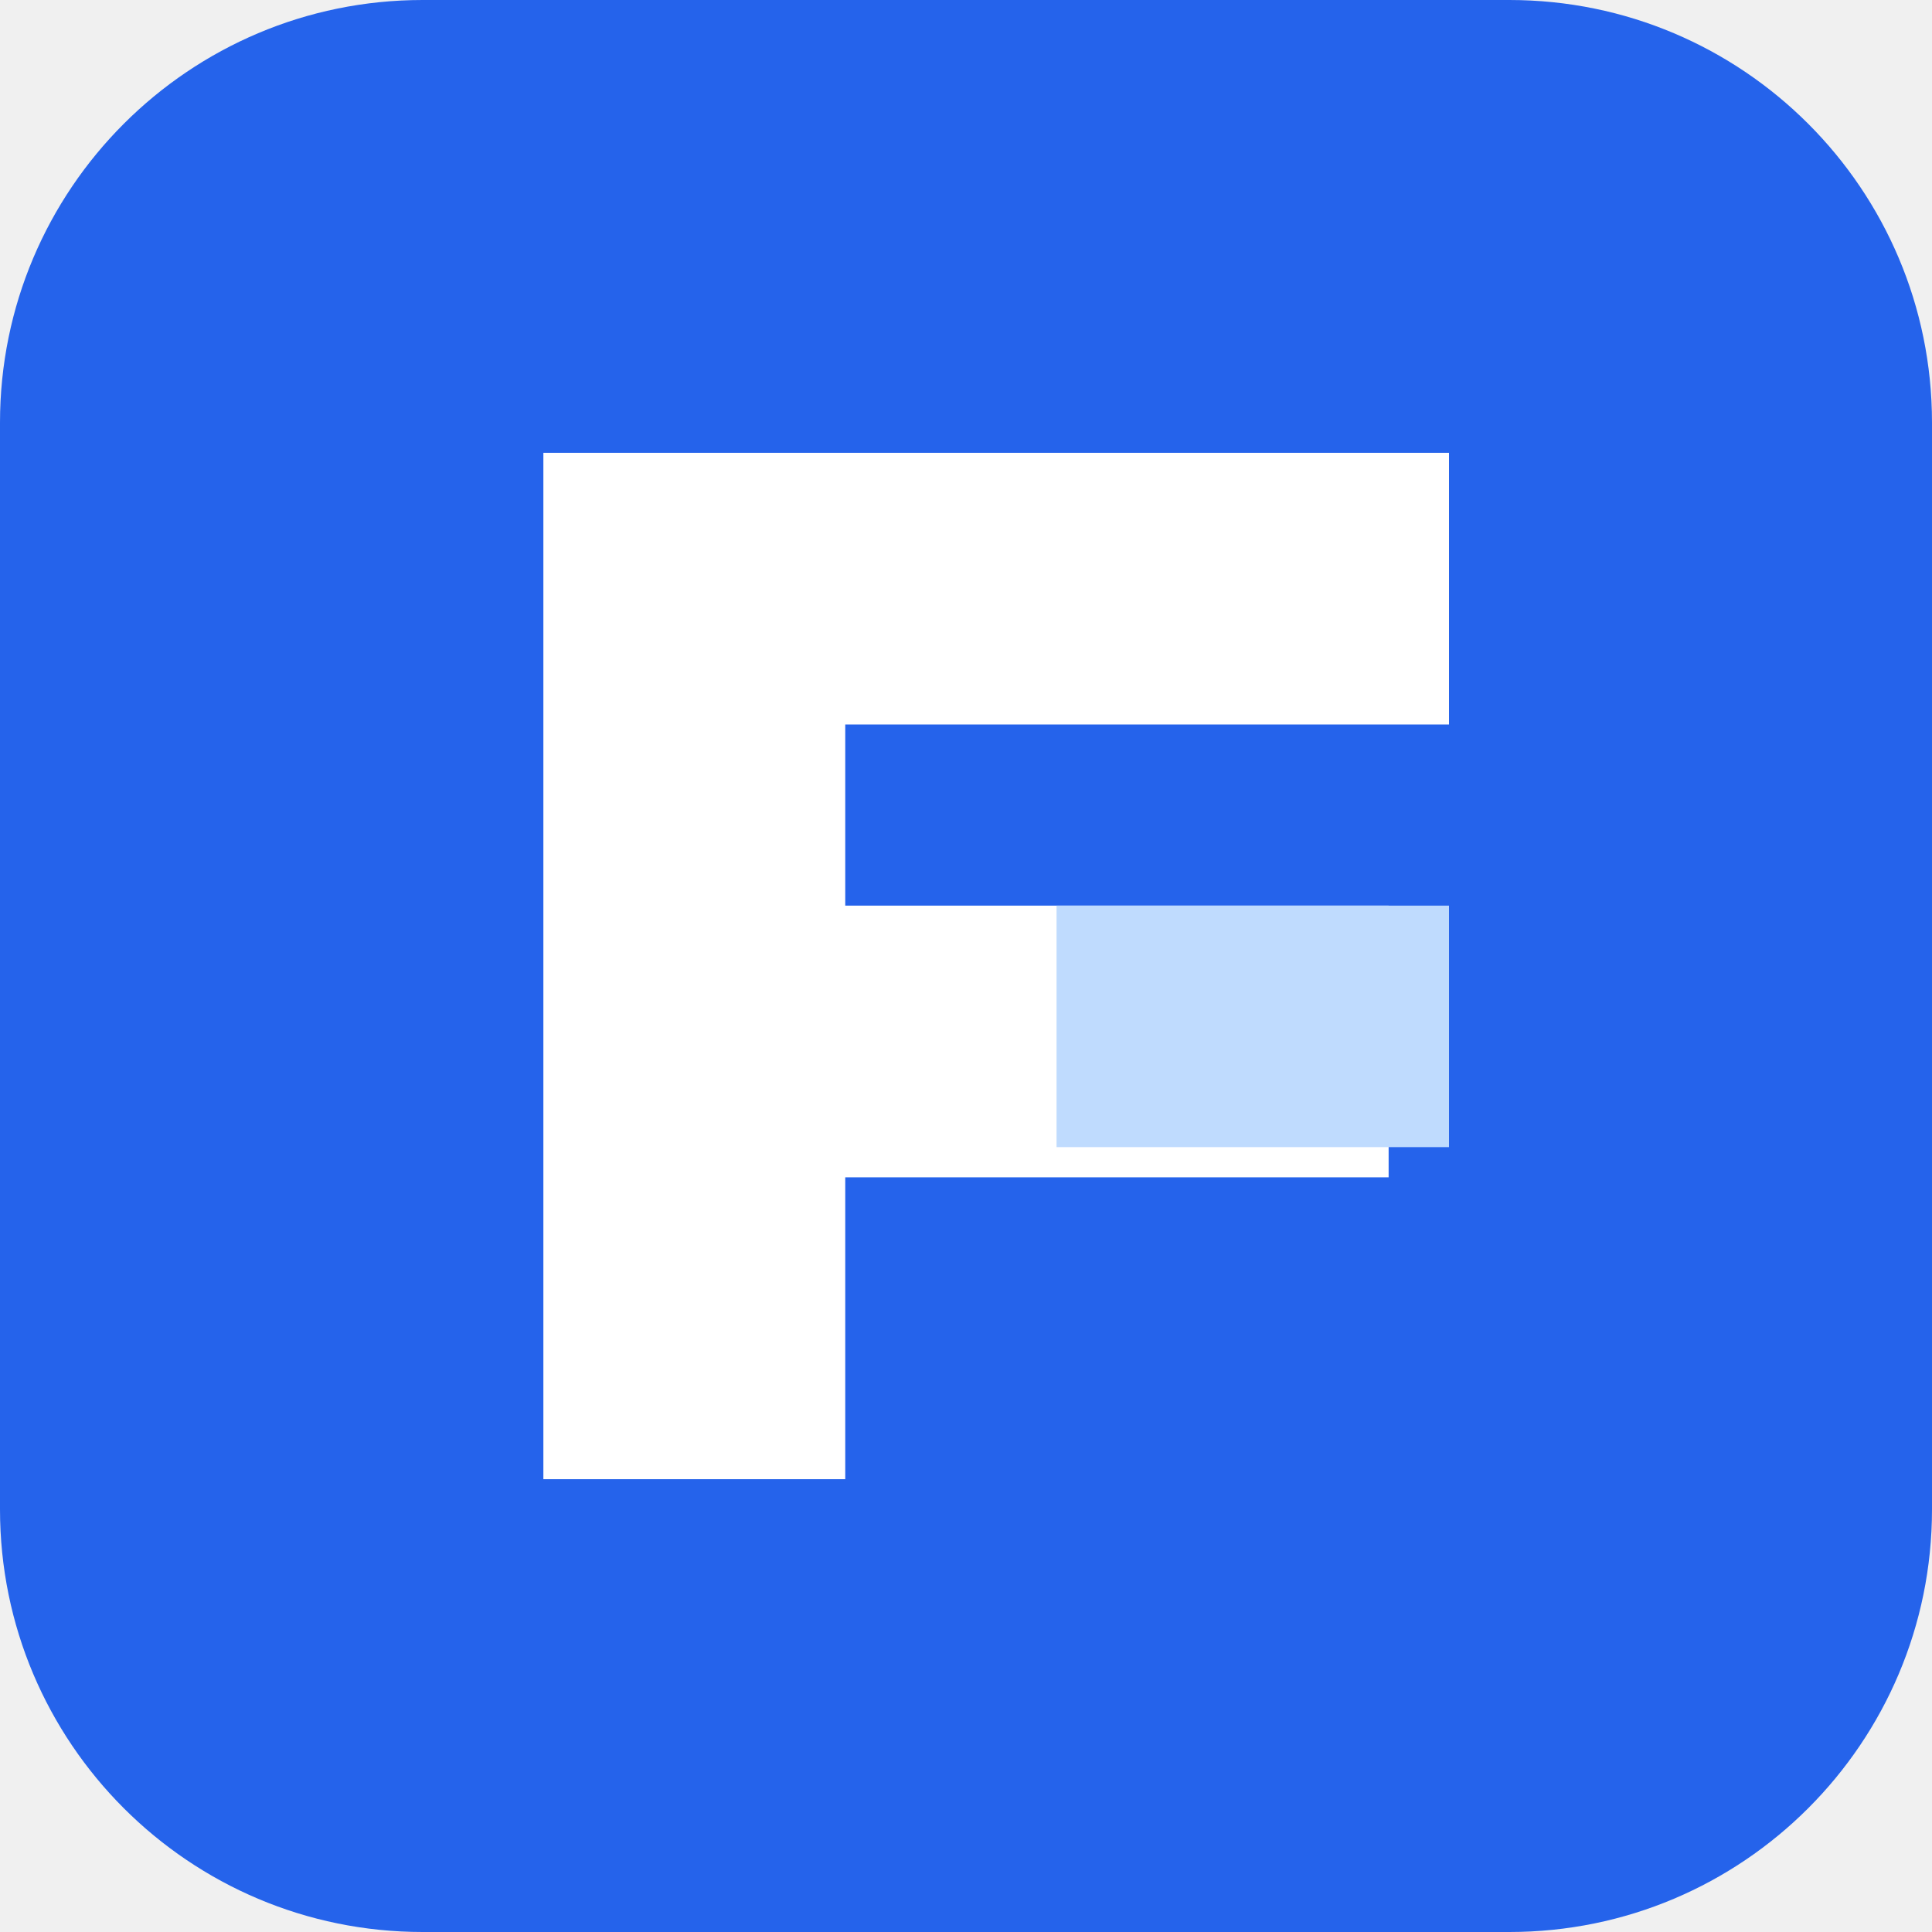
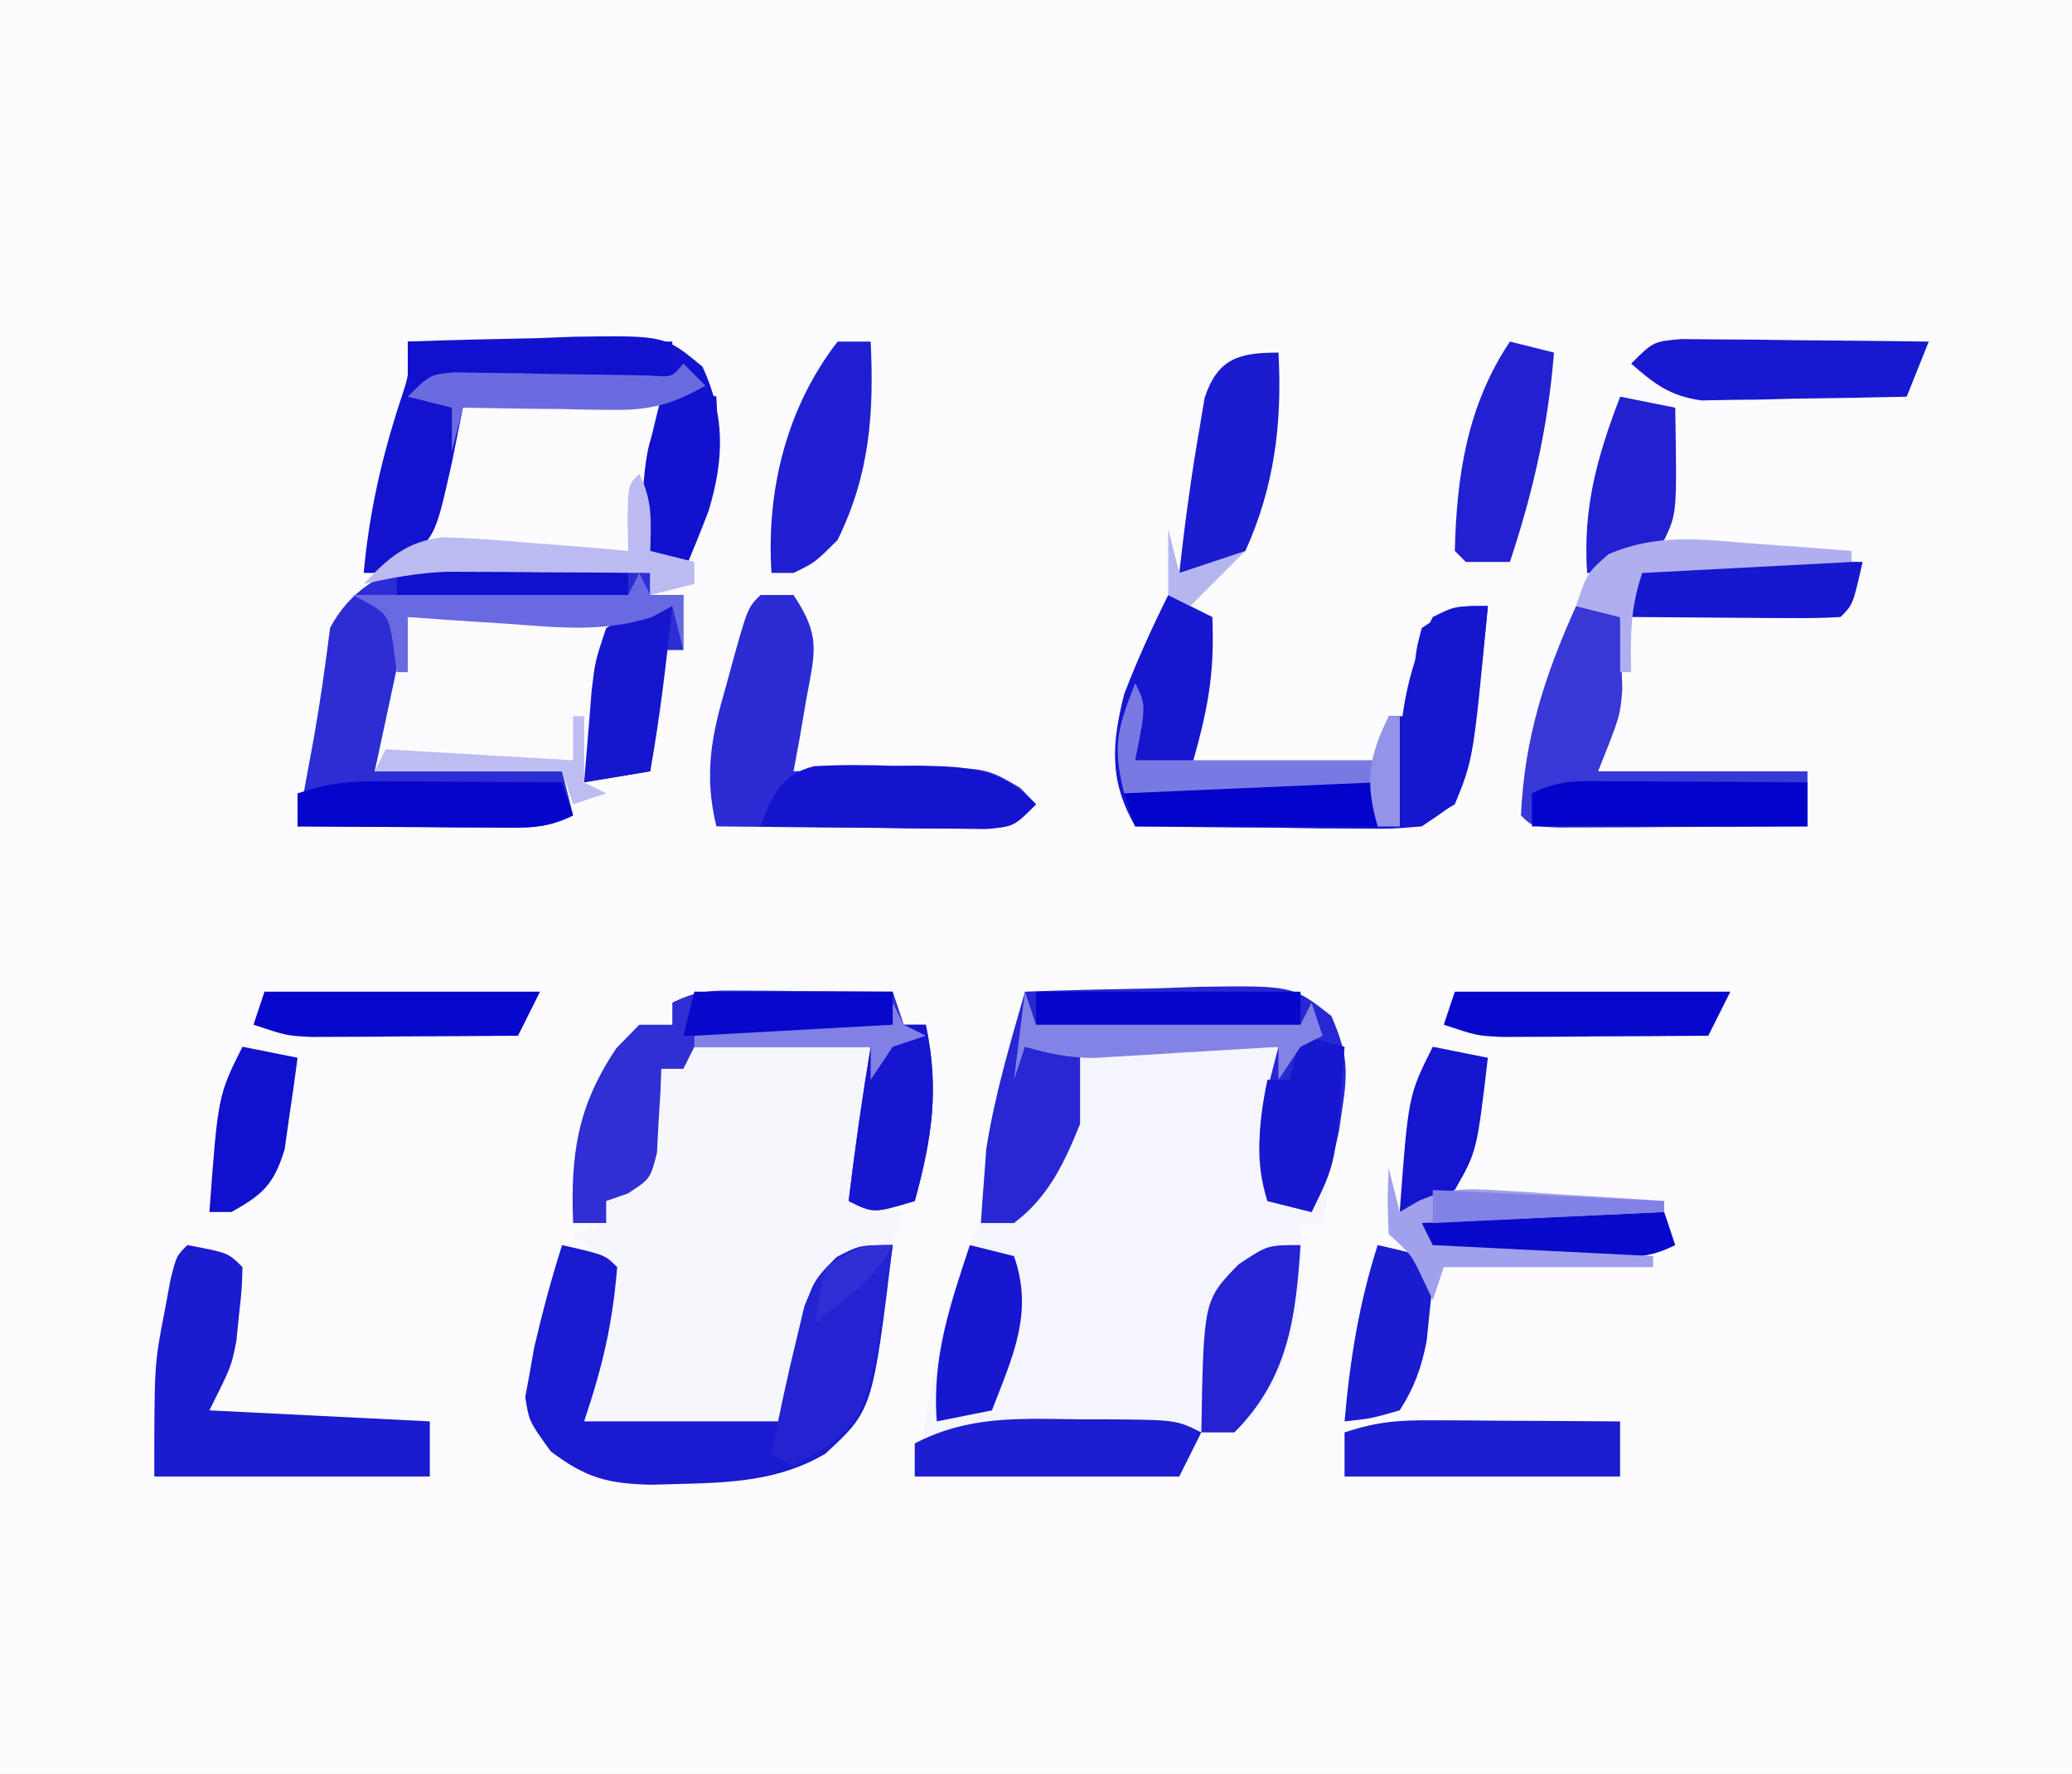
- <svg xmlns="http://www.w3.org/2000/svg" viewBox="0 0 64 64">
-   <rect width="64" height="64" rx="14" fill="#2563eb" />
-   <path d="M18 15h30v9H28v6h18v9H28v10H18V15z" fill="#fff" />
-   <path d="M35 30h13v8H35z" fill="#bfdbfe" />
+ <svg xmlns="http://www.w3.org/2000/svg" version="1.1" width="188" height="161">
+   <path d="M0 0 C62.04 0 124.08 0 188 0 C188 53.13 188 106.26 188 161 C125.96 161 63.92 161 0 161 C0 107.87 0 54.74 0 0 Z " fill="#FCFCFE" transform="translate(0,0)" />
+   <path d="M0 0 C4.08 -0.15 8.17 -0.23 12.25 -0.31 C13.41 -0.35 14.57 -0.4 15.76 -0.44 C24.29 -0.56 24.29 -0.56 27.81 2.21 C29.1 5.23 29.33 6.73 28.81 9.94 C28.62 11.23 28.62 11.23 28.43 12.55 C28.29 13.36 28.15 14.17 28 15 C27.72 16.79 27.72 16.79 27.44 18.62 C27.29 19.41 27.15 20.19 27 21 C26.34 21 25.68 21 25 21 C25.06 21.97 25.12 22.94 25.19 23.94 C25.19 29.13 23.87 34.67 20.58 38.77 C19 40 19 40 16 40 C15.34 41.32 14.68 42.64 14 44 C6.08 44 -1.84 44 -10 44 C-7.74 31.59 -7.74 31.59 -6.44 27.44 C-6.06 26.23 -6.06 26.23 -5.68 25 C-5 23 -5 23 -4 21 C-3.84 19.52 -3.72 18.04 -3.62 16.56 C-3.28 12.6 -2.54 8.97 -1.46 5.15 C-1.19 4.18 -0.92 3.21 -0.63 2.21 C-0.42 1.48 -0.22 0.75 0 0 Z " fill="#F5F5FD" transform="translate(93,90)" />
+   <path d="M0 0 C5.61 0.33 11.22 0.66 17 1 C16 10.57 16 10.57 15 15 C17.47 15.5 17.47 15.5 20 16 C19.67 16.99 19.34 17.98 19 19 C18.05 19.33 17.1 19.66 16.12 20 C12.39 22.39 12.28 23.4 11.19 27.56 C10.79 29.37 10.39 31.19 10 33 C9.67 33.66 9.34 34.32 9 35 C3.06 35 -2.88 35 -9 35 C-8.67 33.62 -8.34 32.24 -8 30.81 C-6.89 25.95 -6.89 25.95 -7 21 C-8.4 19.19 -8.4 19.19 -10 18 C-9.01 17.67 -8.02 17.34 -7 17 C-7 16.34 -7 15.68 -7 15 C-6.01 14.34 -5.02 13.68 -4 13 C-3.2 10.58 -3.2 10.58 -2.81 7.88 C-2.65 6.96 -2.5 6.05 -2.33 5.12 C-2.22 4.42 -2.11 3.72 -2 3 C-1.34 3 -0.68 3 0 3 C0 2.01 0 1.02 0 0 Z " fill="#F6F6FD" transform="translate(62,94)" />
+   <path d="M0 0 C0.86 0.01 1.72 0.02 2.6 0.03 C8.85 0.14 8.85 0.14 11.19 1.31 C11.19 1.97 11.19 2.63 11.19 3.31 C12.18 3.31 13.17 3.31 14.19 3.31 C14.19 4.96 14.19 6.61 14.19 8.31 C13.53 8.31 12.87 8.31 12.19 8.31 C11.86 11.94 11.53 15.57 11.19 19.31 C9.21 19.64 7.23 19.97 5.19 20.31 C5.33 18.54 5.48 16.77 5.62 15 C5.71 14.01 5.79 13.03 5.87 12.01 C6.19 9.31 6.19 9.31 7.19 6.31 C1.25 5.98 -4.69 5.65 -10.81 5.31 C-11.14 7.62 -11.47 9.93 -11.81 12.31 C-12.47 14.62 -13.13 16.93 -13.81 19.31 C-8.2 19.31 -2.59 19.31 3.19 19.31 C3.52 20.63 3.85 21.95 4.19 23.31 C1.63 24.59 -0.18 24.43 -3.04 24.41 C-4.07 24.41 -5.1 24.4 -6.16 24.4 C-7.78 24.39 -7.78 24.39 -9.44 24.38 C-11.07 24.37 -11.07 24.37 -12.73 24.36 C-15.43 24.35 -18.12 24.33 -20.81 24.31 C-20.68 23.58 -20.54 22.84 -20.4 22.08 C-20.22 21.1 -20.04 20.13 -19.86 19.12 C-19.68 18.16 -19.5 17.19 -19.32 16.2 C-18.74 12.9 -18.28 9.6 -17.86 6.29 C-14.28 -0.44 -6.62 -0.23 0 0 Z " fill="#2D2DD4" transform="translate(47.8125,50.6875)" />
+   <path d="M0 0 C1.32 0.66 2.64 1.32 4 2 C4.22 7.42 3.56 10.52 2 16 C10.41 15.5 10.41 15.5 19 15 C19.33 13.68 19.66 12.36 20 11 C20.66 11 21.32 11 22 11 C22.1 9.72 22.21 8.44 22.31 7.12 C22.49 4.95 22.49 4.95 23 3 C26 1 26 1 29 1 C28.55 5.69 28.03 10.31 27.12 14.94 C26.91 16.03 26.91 16.03 26.7 17.15 C26 19 26 19 23 21 C20.27 21.23 20.27 21.23 17.02 21.2 C15.27 21.19 15.27 21.19 13.49 21.18 C12.28 21.16 11.06 21.14 9.81 21.12 C8.59 21.12 7.36 21.11 6.1 21.1 C3.06 21.07 0.03 21.04 -3 21 C-5.37 16.84 -5.14 13.55 -4 9 C-2.82 5.92 -1.47 2.95 0 0 Z " fill="#1616CF" transform="translate(106,54)" />
+   <path d="M0 0 C4.08 -0.15 8.17 -0.23 12.25 -0.31 C13.41 -0.35 14.57 -0.4 15.76 -0.44 C24.29 -0.56 24.29 -0.56 27.8 2.21 C29.1 5.23 29.35 6.78 28.88 10 C28.69 11.3 28.69 11.3 28.5 12.62 C27.95 15.24 27.2 17.6 26 20 C24.68 19.67 23.36 19.34 22 19 C20.38 13.97 21.74 9.98 23 5 C17.06 5 11.12 5 5 5 C5 7.31 5 9.62 5 12 C3.57 15.55 2.11 18.67 -1 21 C-1.99 21 -2.98 21 -4 21 C-3.91 19.56 -3.8 18.12 -3.69 16.69 C-3.63 15.89 -3.57 15.09 -3.51 14.26 C-2.75 9.4 -1.35 4.73 0 0 Z " fill="#2727D3" transform="translate(93,90)" />
+   <path d="M0 0 C3.92 -0.15 7.83 -0.23 11.75 -0.31 C13.42 -0.38 13.42 -0.38 15.12 -0.44 C23.32 -0.56 23.32 -0.56 26.74 2.28 C28.82 6.76 28.69 10.67 27.32 15.29 C26.6 17.22 25.81 19.11 25 21 C23.68 20.34 22.36 19.68 21 19 C21.14 17.42 21.29 15.83 21.44 14.25 C21.52 13.37 21.6 12.49 21.68 11.58 C22 9 22 9 23 5 C17.06 5.33 11.12 5.66 5 6 C4.67 7.65 4.34 9.3 4 11 C2.55 17.47 2.55 17.47 0 19.94 C-2 21 -2 21 -4 21 C-3.49 15.44 -2.36 10.5 -0.62 5.2 C0.14 2.9 0.14 2.9 0 0 Z " fill="#1313CF" transform="translate(37,31)" />
+   <path d="M0 0 C0.81 0 1.61 0.01 2.44 0.01 C3.7 0.02 3.7 0.02 4.99 0.04 C6.27 0.04 6.27 0.04 7.57 0.05 C9.67 0.06 11.77 0.08 13.87 0.1 C14.2 1.09 14.53 2.08 14.87 3.1 C15.53 3.1 16.19 3.1 16.87 3.1 C18.11 8.94 17.44 13.36 15.87 19.1 C12.12 20.22 12.12 20.22 9.87 19.1 C10.43 14.4 11.09 9.78 11.87 5.1 C6.59 5.1 1.31 5.1 -4.13 5.1 C-4.46 5.76 -4.79 6.42 -5.13 7.1 C-5.79 7.1 -6.45 7.1 -7.13 7.1 C-7.16 7.8 -7.18 8.5 -7.21 9.21 C-7.27 10.12 -7.32 11.03 -7.38 11.97 C-7.43 12.88 -7.48 13.78 -7.52 14.71 C-8.13 17.1 -8.13 17.1 -10.18 18.42 C-10.82 18.64 -11.47 18.87 -12.13 19.1 C-12.13 19.76 -12.13 20.42 -12.13 21.1 C-13.12 21.1 -14.11 21.1 -15.13 21.1 C-15.38 14.82 -14.73 10.47 -11.2 5.22 C-10.17 4.17 -10.17 4.17 -9.13 3.1 C-8.14 3.1 -7.15 3.1 -6.13 3.1 C-6.13 2.44 -6.13 1.78 -6.13 1.1 C-3.84 -0.05 -2.55 -0.02 0 0 Z " fill="#2F2FD4" transform="translate(67.13281,89.90234)" />
+   <path d="M0 0 C3.88 0.88 3.88 0.88 5 2 C4.56 7.24 3.71 10.88 2 16 C7.94 16 13.88 16 20 16 C20.62 12.88 20.62 12.88 21.25 9.69 C22.47 3.53 22.47 3.53 24.92 1.08 C27 0 27 0 30 0 C28.17 14.98 28.17 14.98 23.88 18.94 C19.63 21.45 15.13 21.57 10.31 21.69 C9.21 21.72 9.21 21.72 8.08 21.75 C4.13 21.66 2.15 21.12 -1.02 18.73 C-3 16 -3 16 -3.34 13.79 C-3.21 13.07 -3.07 12.36 -2.94 11.62 C-2.8 10.86 -2.67 10.09 -2.53 9.29 C-1.8 6.15 -0.98 3.08 0 0 Z " fill="#1A1AD0" transform="translate(51,113)" />
+   <path d="M0 0 C6.27 0 12.54 0 19 0 C18.01 4.95 17.02 9.9 16 15 C16.66 15.33 17.32 15.66 18 16 C17.01 16.33 16.02 16.66 15 17 C14.67 16.01 14.34 15.02 14 14 C8.39 14 2.78 14 -3 14 C-2.01 9.38 -1.02 4.76 0 0 Z " fill="#FBFBFE" transform="translate(37,56)" />
+   <path d="M0 0 C0.99 0 1.98 0 3 0 C5.56 3.84 4.92 5.23 4.12 9.69 C3.92 10.87 3.72 12.05 3.51 13.26 C3.26 14.62 3.26 14.62 3 16 C4.88 15.95 4.88 15.95 6.8 15.89 C8.45 15.87 10.1 15.84 11.75 15.81 C12.99 15.77 12.99 15.77 14.25 15.74 C20.42 15.66 20.42 15.66 23.58 17.51 C24.05 18 24.52 18.49 25 19 C23 21 23 21 20.29 21.23 C19.17 21.22 18.05 21.21 16.9 21.2 C15.08 21.19 15.08 21.19 13.23 21.18 C11.96 21.16 10.68 21.14 9.38 21.12 C8.1 21.12 6.82 21.11 5.5 21.1 C2.33 21.07 -0.83 21.04 -4 21 C-5.14 16.29 -4.46 12.83 -3.12 8.25 C-2.94 7.57 -2.75 6.88 -2.56 6.18 C-1.16 1.16 -1.16 1.16 0 0 Z " fill="#2C2CD4" transform="translate(69,54)" />
+   <path d="M0 0 C1.32 0.33 2.64 0.66 4 1 C4.05 2.4 4.09 3.79 4.12 5.19 C4.15 5.96 4.17 6.74 4.2 7.54 C4 10 4 10 2 15 C8.27 15 14.54 15 21 15 C21 16.65 21 18.3 21 20 C16.85 20.03 12.71 20.05 8.56 20.06 C6.79 20.08 6.79 20.08 4.97 20.09 C3.85 20.09 2.73 20.09 1.57 20.1 C0 20.11 0 20.11 -1.59 20.11 C-4 20 -4 20 -5 19 C-4.67 11.97 -2.87 6.39 0 0 Z " fill="#3838D6" transform="translate(143,55)" />
+   <path d="M0 0 C3.69 0.69 3.69 0.69 5 2 C4.95 3.93 4.95 3.93 4.69 6.31 C4.61 7.09 4.53 7.87 4.45 8.68 C4 11 4 11 2 15 C8.6 15.33 15.2 15.66 22 16 C22 17.65 22 19.3 22 21 C13.75 21 5.5 21 -3 21 C-3 10.82 -3 10.82 -2.06 6 C-1.89 5.07 -1.71 4.14 -1.54 3.19 C-1 1 -1 1 0 0 Z " fill="#1B1BD0" transform="translate(17,113)" />
+   <path d="M0 0 C0.98 0 1.97 0.01 2.98 0.01 C4.51 0.02 4.51 0.02 6.08 0.04 C7.64 0.04 7.64 0.04 9.22 0.05 C11.78 0.06 14.34 0.08 16.89 0.1 C16.89 1.75 16.89 3.4 16.89 5.1 C8.64 5.1 0.39 5.1 -8.11 5.1 C-8.11 3.78 -8.11 2.46 -8.11 1.1 C-5.11 0.1 -3.13 -0.02 0 0 Z " fill="#1C1CD1" transform="translate(130.1055,128.9023)" />
+   <path d="M0 0 C1.04 0.01 2.07 0.02 3.14 0.03 C4.26 0.04 5.39 0.04 6.54 0.05 C7.72 0.07 8.89 0.08 10.1 0.1 C11.88 0.12 11.88 0.12 13.69 0.13 C16.62 0.15 19.55 0.19 22.48 0.23 C21.82 1.88 21.16 3.53 20.48 5.23 C17.06 5.31 13.65 5.37 10.23 5.41 C9.26 5.44 8.29 5.46 7.29 5.49 C6.36 5.5 5.43 5.51 4.46 5.52 C3.6 5.54 2.74 5.55 1.86 5.57 C-1 5.16 -2.37 4.11 -4.52 2.23 C-2.52 0.23 -2.52 0.23 0 0 Z " fill="#1818D0" transform="translate(152.522,30.77295)" />
+   <path d="M0 0 C0.87 0 1.73 0 2.63 0 C9.03 0.05 9.03 0.05 11.31 1.19 C10.65 2.51 9.99 3.83 9.31 5.19 C1.39 5.19 -6.53 5.19 -14.69 5.19 C-14.69 4.2 -14.69 3.21 -14.69 2.19 C-9.87 -0.32 -5.29 -0.08 0 0 Z " fill="#1D1DD1" transform="translate(97.6875,128.8125)" />
+   <path d="M0 0 C0.33 0.66 0.66 1.32 1 2 C1.66 2 2.32 2 3 2 C4.24 7.84 3.57 12.27 2 18 C-1.75 19.12 -1.75 19.12 -4 18 C-3.43 13.3 -2.78 8.68 -2 4 C-7.28 4 -12.56 4 -18 4 C-18 3.67 -18 3.34 -18 3 C-12.06 2.67 -6.12 2.34 0 2 C0 1.34 0 0.68 0 0 Z " fill="#1616CF" transform="translate(81,91)" />
+   <path d="M0 0 C1.32 0.33 2.64 0.66 4 1 C3.46 7.69 2.11 13.63 0 20 C-1.32 20 -2.64 20 -4 20 C-4.33 19.67 -4.66 19.34 -5 19 C-4.83 12.12 -3.87 5.8 0 0 Z " fill="#2121D1" transform="translate(137,31)" />
+   <path d="M0 0 C0.99 0 1.98 0 3 0 C3.31 6.54 2.92 12.05 0 18 C-2.06 20.06 -2.06 20.06 -4 21 C-4.66 21 -5.32 21 -6 21 C-6.48 13.53 -4.66 6.02 0 0 Z " fill="#1F1FD1" transform="translate(76,31)" />
+   <path d="M0 0 C0.35 6.36 -0.35 12.13 -3 18 C-6 20 -6 20 -9 20 C-8.5 15.52 -7.9 11.07 -7.12 6.62 C-6.98 5.79 -6.84 4.96 -6.7 4.1 C-5.51 0.52 -3.57 0 0 0 Z " fill="#1B1BD0" transform="translate(116,32)" />
+   <path d="M0 0 C2.37 -0.14 4.69 -0.12 7.07 -0.04 C8.28 -0.04 8.28 -0.04 9.53 -0.05 C13.93 0.03 16.89 0.14 20.13 3.46 C18.13 5.46 18.13 5.46 15.79 5.69 C14.84 5.68 13.88 5.67 12.9 5.66 C11.36 5.65 11.36 5.65 9.78 5.64 C8.7 5.62 7.62 5.6 6.5 5.59 C5.42 5.58 4.33 5.57 3.21 5.56 C0.51 5.53 -2.18 5.5 -4.87 5.46 C-3.81 2.68 -3.05 0.75 0 0 Z " fill="#1414CF" transform="translate(73.87061,69.53906)" />
+   <path d="M0 0 C-1.32 13.89 -1.32 13.89 -3 18 C-5.62 19.56 -5.62 19.56 -8 20 C-8.38 13.25 -8.06 7.16 -5 1 C-3 0 -3 0 0 0 Z " fill="#1616CF" transform="translate(135,55)" />
+   <path d="M0 0 C0.83 0.01 1.67 0.01 2.52 0.02 C3.42 0.02 4.32 0.02 5.25 0.03 C6.67 0.04 6.67 0.04 8.11 0.05 C9.06 0.06 10.01 0.06 10.99 0.06 C13.34 0.08 15.7 0.09 18.05 0.11 C17.18 3.99 17.18 3.99 16.05 5.11 C14.63 5.2 13.21 5.22 11.8 5.21 C10.94 5.21 10.09 5.2 9.21 5.2 C8.31 5.19 7.41 5.18 6.49 5.18 C5.59 5.17 4.68 5.17 3.76 5.16 C1.52 5.15 -0.71 5.13 -2.95 5.11 C-2.95 0.17 -2.95 0.17 0 0 Z " fill="#1717CF" transform="translate(150.9495,50.88647)" />
+   <path d="M0 0 C-2.18 15.22 -2.18 15.22 -6.19 18.44 C-7.12 18.95 -8.04 19.47 -9 20 C-9.66 19.67 -10.32 19.34 -11 19 C-10.31 15.44 -9.56 11.9 -8.69 8.38 C-8.46 7.43 -8.24 6.49 -8.01 5.52 C-6.38 1.45 -4.37 0 0 0 Z " fill="#2323D2" transform="translate(81,113)" />
+   <path d="M0 0 C-0.42 6.57 -1.12 12.12 -6 17 C-6.99 17 -7.98 17 -9 17 C-8.79 5.01 -8.79 5.01 -5.62 1.75 C-3 0 -3 0 0 0 Z " fill="#2323D2" transform="translate(118,113)" />
+   <path d="M0 0 C1.03 0 2.06 0.01 3.12 0.01 C4.75 0.02 4.75 0.02 6.4 0.04 C8.03 0.04 8.03 0.04 9.7 0.05 C12.39 0.06 15.08 0.08 17.77 0.1 C17.77 1.42 17.77 2.74 17.77 4.1 C9.52 4.1 1.27 4.1 -7.23 4.1 C-7.23 3.11 -7.23 2.12 -7.23 1.1 C-4.67 -0.18 -2.86 -0.02 0 0 Z " fill="#0404CC" transform="translate(146.2266,70.90234)" />
+   <path d="M0 0 C8.25 0 16.5 0 25 0 C24.34 1.32 23.68 2.64 23 4 C19.56 4.03 16.13 4.05 12.69 4.06 C11.22 4.08 11.22 4.08 9.73 4.09 C8.79 4.09 7.85 4.09 6.89 4.1 C6.02 4.1 5.16 4.11 4.27 4.11 C2 4 2 4 -1 3 C-0.67 2.01 -0.34 1.02 0 0 Z " fill="#0808CC" transform="translate(132,90)" />
+   <path d="M0 0 C8.25 0 16.5 0 25 0 C24.34 1.32 23.68 2.64 23 4 C19.56 4.03 16.13 4.05 12.69 4.06 C11.22 4.08 11.22 4.08 9.73 4.09 C8.79 4.09 7.85 4.09 6.89 4.1 C6.02 4.1 5.16 4.11 4.27 4.11 C2 4 2 4 -1 3 C-0.67 2.01 -0.34 1.02 0 0 Z " fill="#0808CC" transform="translate(24,90)" />
+   <path d="M0 0 C7.92 0 15.84 0 24 0 C24 1.32 24 2.64 24 4 C20.38 4.03 16.75 4.05 13.12 4.06 C11.58 4.08 11.58 4.08 10 4.09 C9.01 4.09 8.02 4.09 7.01 4.1 C5.64 4.11 5.64 4.11 4.25 4.11 C2 4 2 4 0 3 C0 2.01 0 1.02 0 0 Z " fill="#1010CD" transform="translate(37,31)" />
+   <path d="M0 0 C0.94 0 1.88 0.01 2.84 0.01 C4.31 0.02 4.31 0.02 5.8 0.04 C7.28 0.04 7.28 0.04 8.79 0.05 C11.23 0.06 13.67 0.08 16.11 0.1 C16.44 1.09 16.77 2.08 17.11 3.1 C14.56 4.38 12.75 4.21 9.89 4.2 C8.86 4.19 7.82 4.19 6.76 4.19 C5.14 4.17 5.14 4.17 3.49 4.16 C1.86 4.15 1.86 4.15 0.19 4.15 C-2.5 4.13 -5.19 4.12 -7.89 4.1 C-7.89 3.11 -7.89 2.12 -7.89 1.1 C-4.95 0.12 -3.06 -0.02 0 0 Z " fill="#0505CC" transform="translate(34.88672,70.90234)" />
+   <path d="M0 0 C7.92 0 15.84 0 24 0 C24 0.99 24 1.98 24 3 C21.68 4.16 20.33 4.13 17.75 4.13 C16.92 4.13 16.08 4.14 15.22 4.14 C14.34 4.13 13.46 4.13 12.56 4.12 C11.69 4.13 10.82 4.13 9.92 4.14 C9.08 4.14 8.24 4.13 7.38 4.13 C6.61 4.13 5.84 4.13 5.05 4.13 C3 4 3 4 0 3 C0 2.01 0 1.02 0 0 Z " fill="#0707CC" transform="translate(94,90)" />
+   <path d="M0 0 C0.94 0 1.88 0.01 2.85 0.01 C3.84 0.02 4.82 0.03 5.84 0.04 C6.83 0.04 7.82 0.04 8.84 0.05 C11.3 0.06 13.76 0.08 16.21 0.1 C16.21 1.42 16.21 2.74 16.21 4.1 C8.95 4.1 1.69 4.1 -5.79 4.1 C-6.12 3.11 -6.45 2.12 -6.79 1.1 C-4.34 -0.13 -2.74 -0.02 0 0 Z " fill="#0303CC" transform="translate(108.7891,70.90234)" />
+   <path d="M0 0 C1.65 0.33 3.3 0.66 5 1 C5.16 10.59 5.16 10.59 4 13 C-0.18 16 -0.18 16 -3 16 C-3.38 10.07 -2.11 5.53 0 0 Z " fill="#2121D1" transform="translate(147,36)" />
+   <path d="M0 0 C3.88 0.88 3.88 0.88 5 2 C4.95 3.93 4.95 3.93 4.69 6.31 C4.61 7.09 4.53 7.87 4.45 8.68 C3.97 11.13 3.35 12.89 2 15 C-0.62 15.75 -0.62 15.75 -3 16 C-2.52 10.43 -1.7 5.33 0 0 Z " fill="#1B1BD0" transform="translate(125,113)" />
+   <path d="M0 0 C1.32 0.33 2.64 0.66 4 1 C3.22 11.56 3.22 11.56 1 16 C-0.32 15.67 -1.64 15.34 -3 15 C-4.05 11.02 -3.84 8.02 -3 4 C-2.34 4 -1.68 4 -1 4 C-0.67 2.68 -0.34 1.36 0 0 Z " fill="#1717CF" transform="translate(118,94)" />
+   <path d="M0 0 C0.9 0 1.79 0.01 2.71 0.01 C4.12 0.02 4.12 0.02 5.55 0.04 C6.5 0.04 7.44 0.04 8.42 0.05 C10.76 0.06 13.09 0.08 15.43 0.1 C15.76 1.09 16.09 2.08 16.43 3.1 C14.03 4.3 12.54 4.21 9.86 4.2 C8.96 4.19 8.07 4.19 7.14 4.19 C6.21 4.18 5.27 4.17 4.3 4.16 C3.36 4.16 2.41 4.15 1.44 4.15 C-0.9 4.13 -3.23 4.12 -5.57 4.1 C-5.9 3.11 -6.23 2.12 -6.57 1.1 C-4.17 -0.1 -2.68 -0.02 0 0 Z " fill="#0909CC" transform="translate(135.5703,109.9023)" />
+   <path d="M0 0 C-0.53 5.03 -1.11 10.02 -2 15 C-3.98 15.33 -5.96 15.66 -8 16 C-7.86 14.23 -7.71 12.46 -7.56 10.69 C-7.48 9.7 -7.4 8.72 -7.32 7.7 C-7 5 -7 5 -6 2 C-3.85 0.68 -2.53 0 0 0 Z " fill="#1616CF" transform="translate(61,55)" />
+   <path d="M0 0 C0.85 0 1.7 0.01 2.58 0.01 C3.47 0.02 4.36 0.03 5.27 0.04 C6.17 0.04 7.07 0.04 7.99 0.05 C10.21 0.06 12.43 0.08 14.65 0.1 C14.65 1.42 14.65 2.74 14.65 4.1 C7.72 4.1 0.79 4.1 -6.35 4.1 C-6.35 3.11 -6.35 2.12 -6.35 1.1 C-4 -0.08 -2.61 -0.02 0 0 Z " fill="#1010CD" transform="translate(42.35156,50.90234)" />
+   <path d="M0 0 C0.99 0.33 1.98 0.66 3 1 C3.33 7.21 2.45 11.28 0 17 C-1.32 16.34 -2.64 15.68 -4 15 C-3.41 4.44 -3.41 4.44 0 0 Z " fill="#1111CE" transform="translate(62,35)" />
+   <path d="M0 0 C1.32 0.33 2.64 0.66 4 1 C5.82 6.13 3.86 10.18 2 15 C0.35 15.33 -1.3 15.66 -3 16 C-3.45 10.24 -1.79 5.39 0 0 Z " fill="#1717CF" transform="translate(88,113)" />
+   <path d="M0 0 C1.65 0.33 3.3 0.66 5 1 C4 9.5 4 9.5 2 13 C-0.62 14.31 -0.62 14.31 -3 15 C-2.22 4.44 -2.22 4.44 0 0 Z " fill="#1515CF" transform="translate(130,95)" />
+   <path d="M0 0 C1.65 0.33 3.3 0.66 5 1 C4.77 2.77 4.52 4.54 4.25 6.31 C4.04 7.79 4.04 7.79 3.83 9.3 C2.85 12.49 1.88 13.39 -1 15 C-1.66 15 -2.32 15 -3 15 C-2.22 4.44 -2.22 4.44 0 0 Z " fill="#1010CE" transform="translate(22,95)" />
+   <path d="M0 0 C5.94 0 11.88 0 18 0 C18 0.99 18 1.98 18 3 C14.69 4.65 11.01 4.1 7.38 4.06 C6.57 4.06 5.77 4.05 4.95 4.05 C2.96 4.04 0.98 4.02 -1 4 C-0.67 2.68 -0.34 1.36 0 0 Z " fill="#0808CC" transform="translate(63,90)" />
+   <path d="M0 0 C0.33 1.32 0.66 2.64 1 4 C1.56 3.67 2.12 3.34 2.7 3 C5.33 1.86 6.92 1.84 9.77 2.02 C10.66 2.08 11.54 2.13 12.46 2.18 C13.38 2.24 14.3 2.31 15.25 2.38 C16.19 2.43 17.12 2.49 18.09 2.55 C20.39 2.69 22.7 2.84 25 3 C25 3.33 25 3.66 25 4 C14.11 4.5 14.11 4.5 3 5 C3.33 5.66 3.66 6.32 4 7 C10.6 7.33 17.2 7.66 24 8 C24 8.33 24 8.66 24 9 C17.73 9 11.46 9 5 9 C4.67 9.99 4.34 10.98 4 12 C3.71 11.38 3.42 10.76 3.12 10.12 C2.06 7.87 2.06 7.87 0 6 C-0.12 2.88 -0.12 2.88 0 0 Z " fill="#A0A0EC" transform="translate(126,106)" />
+   <path d="M0 0 C1 2 1 2 0 7 C7.26 7 14.52 7 22 7 C22.66 5.68 23.32 4.36 24 3 C24 6.3 24 9.6 24 13 C23.34 13 22.68 13 22 13 C22 11.68 22 10.36 22 9 C14.41 9.33 6.82 9.66 -1 10 C-2.1 5.59 -1.59 4.11 0 0 Z " fill="#7979E4" transform="translate(103,62)" />
+   <path d="M0 0 C1.23 2.46 1.07 4.28 1 7 C2.32 7.33 3.64 7.66 5 8 C5 8.66 5 9.32 5 10 C3.68 10.33 2.36 10.66 1 11 C1 10.34 1 9.68 1 9 C-2.4 8.97 -5.79 8.95 -9.19 8.94 C-10.15 8.93 -11.11 8.92 -12.1 8.91 C-13.03 8.91 -13.96 8.91 -14.92 8.9 C-15.77 8.9 -16.63 8.89 -17.5 8.89 C-20.09 9 -22.48 9.43 -25 10 C-22.81 7.66 -21.07 6.12 -17.81 5.76 C-15.25 5.83 -12.73 6.01 -10.19 6.25 C-8.86 6.35 -8.86 6.35 -7.51 6.45 C-5.34 6.61 -3.17 6.8 -1 7 C-1.02 6.03 -1.04 5.06 -1.06 4.06 C-1 1 -1 1 0 0 Z " fill="#BBBBF1" transform="translate(58,43)" />
+   <path d="M0 0 C0.33 0.99 0.66 1.98 1 3 C8.92 3 16.84 3 25 3 C25.33 2.34 25.66 1.68 26 1 C26.33 1.99 26.66 2.98 27 4 C26.01 4.5 26.01 4.5 25 5 C24.01 6.48 24.01 6.48 23 8 C23 7.01 23 6.02 23 5 C22.45 5.04 21.89 5.07 21.32 5.11 C18.8 5.27 16.27 5.41 13.75 5.56 C12.88 5.62 12 5.67 11.11 5.73 C10.26 5.78 9.42 5.83 8.55 5.88 C7.77 5.93 7 5.97 6.2 6.02 C3.97 6 2.13 5.63 0 5 C-0.33 5.99 -0.66 6.98 -1 8 C-0.67 5.36 -0.34 2.72 0 0 Z " fill="#8383E6" transform="translate(93,90)" />
+   <path d="M0 0 C0.33 0.66 0.66 1.32 1 2 C1.99 2 2.98 2 4 2 C4 3.65 4 5.3 4 7 C3.67 5.68 3.34 4.36 3 3 C2.38 3.34 1.75 3.68 1.11 4.02 C-3.29 5.4 -7.26 4.96 -11.81 4.62 C-12.7 4.57 -13.58 4.51 -14.49 4.45 C-16.66 4.31 -18.83 4.16 -21 4 C-21 5.65 -21 7.3 -21 9 C-21.33 9 -21.66 9 -22 9 C-22.1 8.22 -22.21 7.43 -22.31 6.62 C-22.78 3.67 -22.78 3.67 -26 2 C-17.75 2 -9.5 2 -1 2 C-0.67 1.34 -0.34 0.68 0 0 Z " fill="#6969E1" transform="translate(58,52)" />
+   <path d="M0 0 C1.33 0.09 1.33 0.09 2.68 0.19 C4.85 0.34 7.02 0.51 9.19 0.69 C9.19 1.02 9.19 1.35 9.19 1.69 C-0.22 2.18 -0.22 2.18 -9.81 2.69 C-10.88 5.88 -10.89 8.34 -10.81 11.69 C-11.14 11.69 -11.47 11.69 -11.81 11.69 C-11.81 10.04 -11.81 8.39 -11.81 6.69 C-13.13 6.36 -14.45 6.03 -15.81 5.69 C-14.81 2.69 -14.81 2.69 -12.86 0.98 C-8.48 -0.88 -4.68 -0.39 0 0 Z " fill="#AFAFEF" transform="translate(158.8125,49.3125)" />
+   <path d="M0 0 C0.66 0.66 1.32 1.32 2 2 C-0.92 3.67 -2.98 4.24 -6.33 4.2 C-7.13 4.19 -7.93 4.18 -8.75 4.18 C-9.58 4.16 -10.4 4.14 -11.25 4.12 C-12.09 4.12 -12.93 4.11 -13.8 4.1 C-15.86 4.07 -17.93 4.04 -20 4 C-20.33 5.32 -20.66 6.64 -21 8 C-21 6.68 -21 5.36 -21 4 C-22.32 3.67 -23.64 3.34 -25 3 C-23 1 -23 1 -20.77 0.79 C-19.86 0.81 -18.96 0.82 -18.03 0.84 C-16.55 0.86 -16.55 0.86 -15.05 0.87 C-14.02 0.89 -13 0.92 -11.94 0.94 C-9.91 0.97 -7.87 1 -5.84 1.03 C-4.48 1.05 -4.48 1.05 -3.1 1.08 C-1.01 1.24 -1.01 1.24 0 0 Z " fill="#6B6BE1" transform="translate(62,33)" />
+   <path d="M0 0 C0.33 0 0.66 0 1 0 C1 1.98 1 3.96 1 6 C1.66 6.33 2.32 6.66 3 7 C2.01 7.33 1.02 7.66 0 8 C-0.33 7.01 -0.66 6.02 -1 5 C-6.61 5 -12.22 5 -18 5 C-17.67 4.34 -17.34 3.68 -17 3 C-11.39 3.33 -5.78 3.66 0 4 C0 2.68 0 1.36 0 0 Z " fill="#BDBDF1" transform="translate(52,65)" />
+   <path d="M0 0 C0.33 0.66 0.66 1.32 1 2 C1.66 2.33 2.32 2.66 3 3 C2.01 3.33 1.02 3.66 0 4 C-0.99 5.48 -0.99 5.48 -2 7 C-2 6.01 -2 5.02 -2 4 C-7.28 4 -12.56 4 -18 4 C-18 3.67 -18 3.34 -18 3 C-12.06 2.67 -6.12 2.34 0 2 C0 1.34 0 0.68 0 0 Z " fill="#8080E5" transform="translate(81,91)" />
+   <path d="M0 0 C6.93 0.33 13.86 0.66 21 1 C21 1.33 21 1.66 21 2 C10.6 2.5 10.6 2.5 0 3 C0 2.01 0 1.02 0 0 Z " fill="#8282E5" transform="translate(130,108)" />
+   <path d="M0 0 C0.33 1.32 0.66 2.64 1 4 C2.98 3.34 4.96 2.68 7 2 C5.35 3.65 3.7 5.3 2 7 C1.34 6.67 0.68 6.34 0 6 C0 4.02 0 2.04 0 0 Z " fill="#B5B5F0" transform="translate(106,48)" />
+   <path d="M0 0 C-1.57 3.15 -4.28 4.8 -7 7 C-6.69 4.62 -6.69 4.62 -6 2 C-3 0 -3 0 0 0 Z " fill="#2F2FD5" transform="translate(81,113)" />
+   <path d="M0 0 C0.33 0 0.66 0 1 0 C1 3.3 1 6.6 1 10 C0.34 10 -0.32 10 -1 10 C-2.16 5.95 -1.84 3.78 0 0 Z " fill="#9393E9" transform="translate(126,65)" />
</svg>
